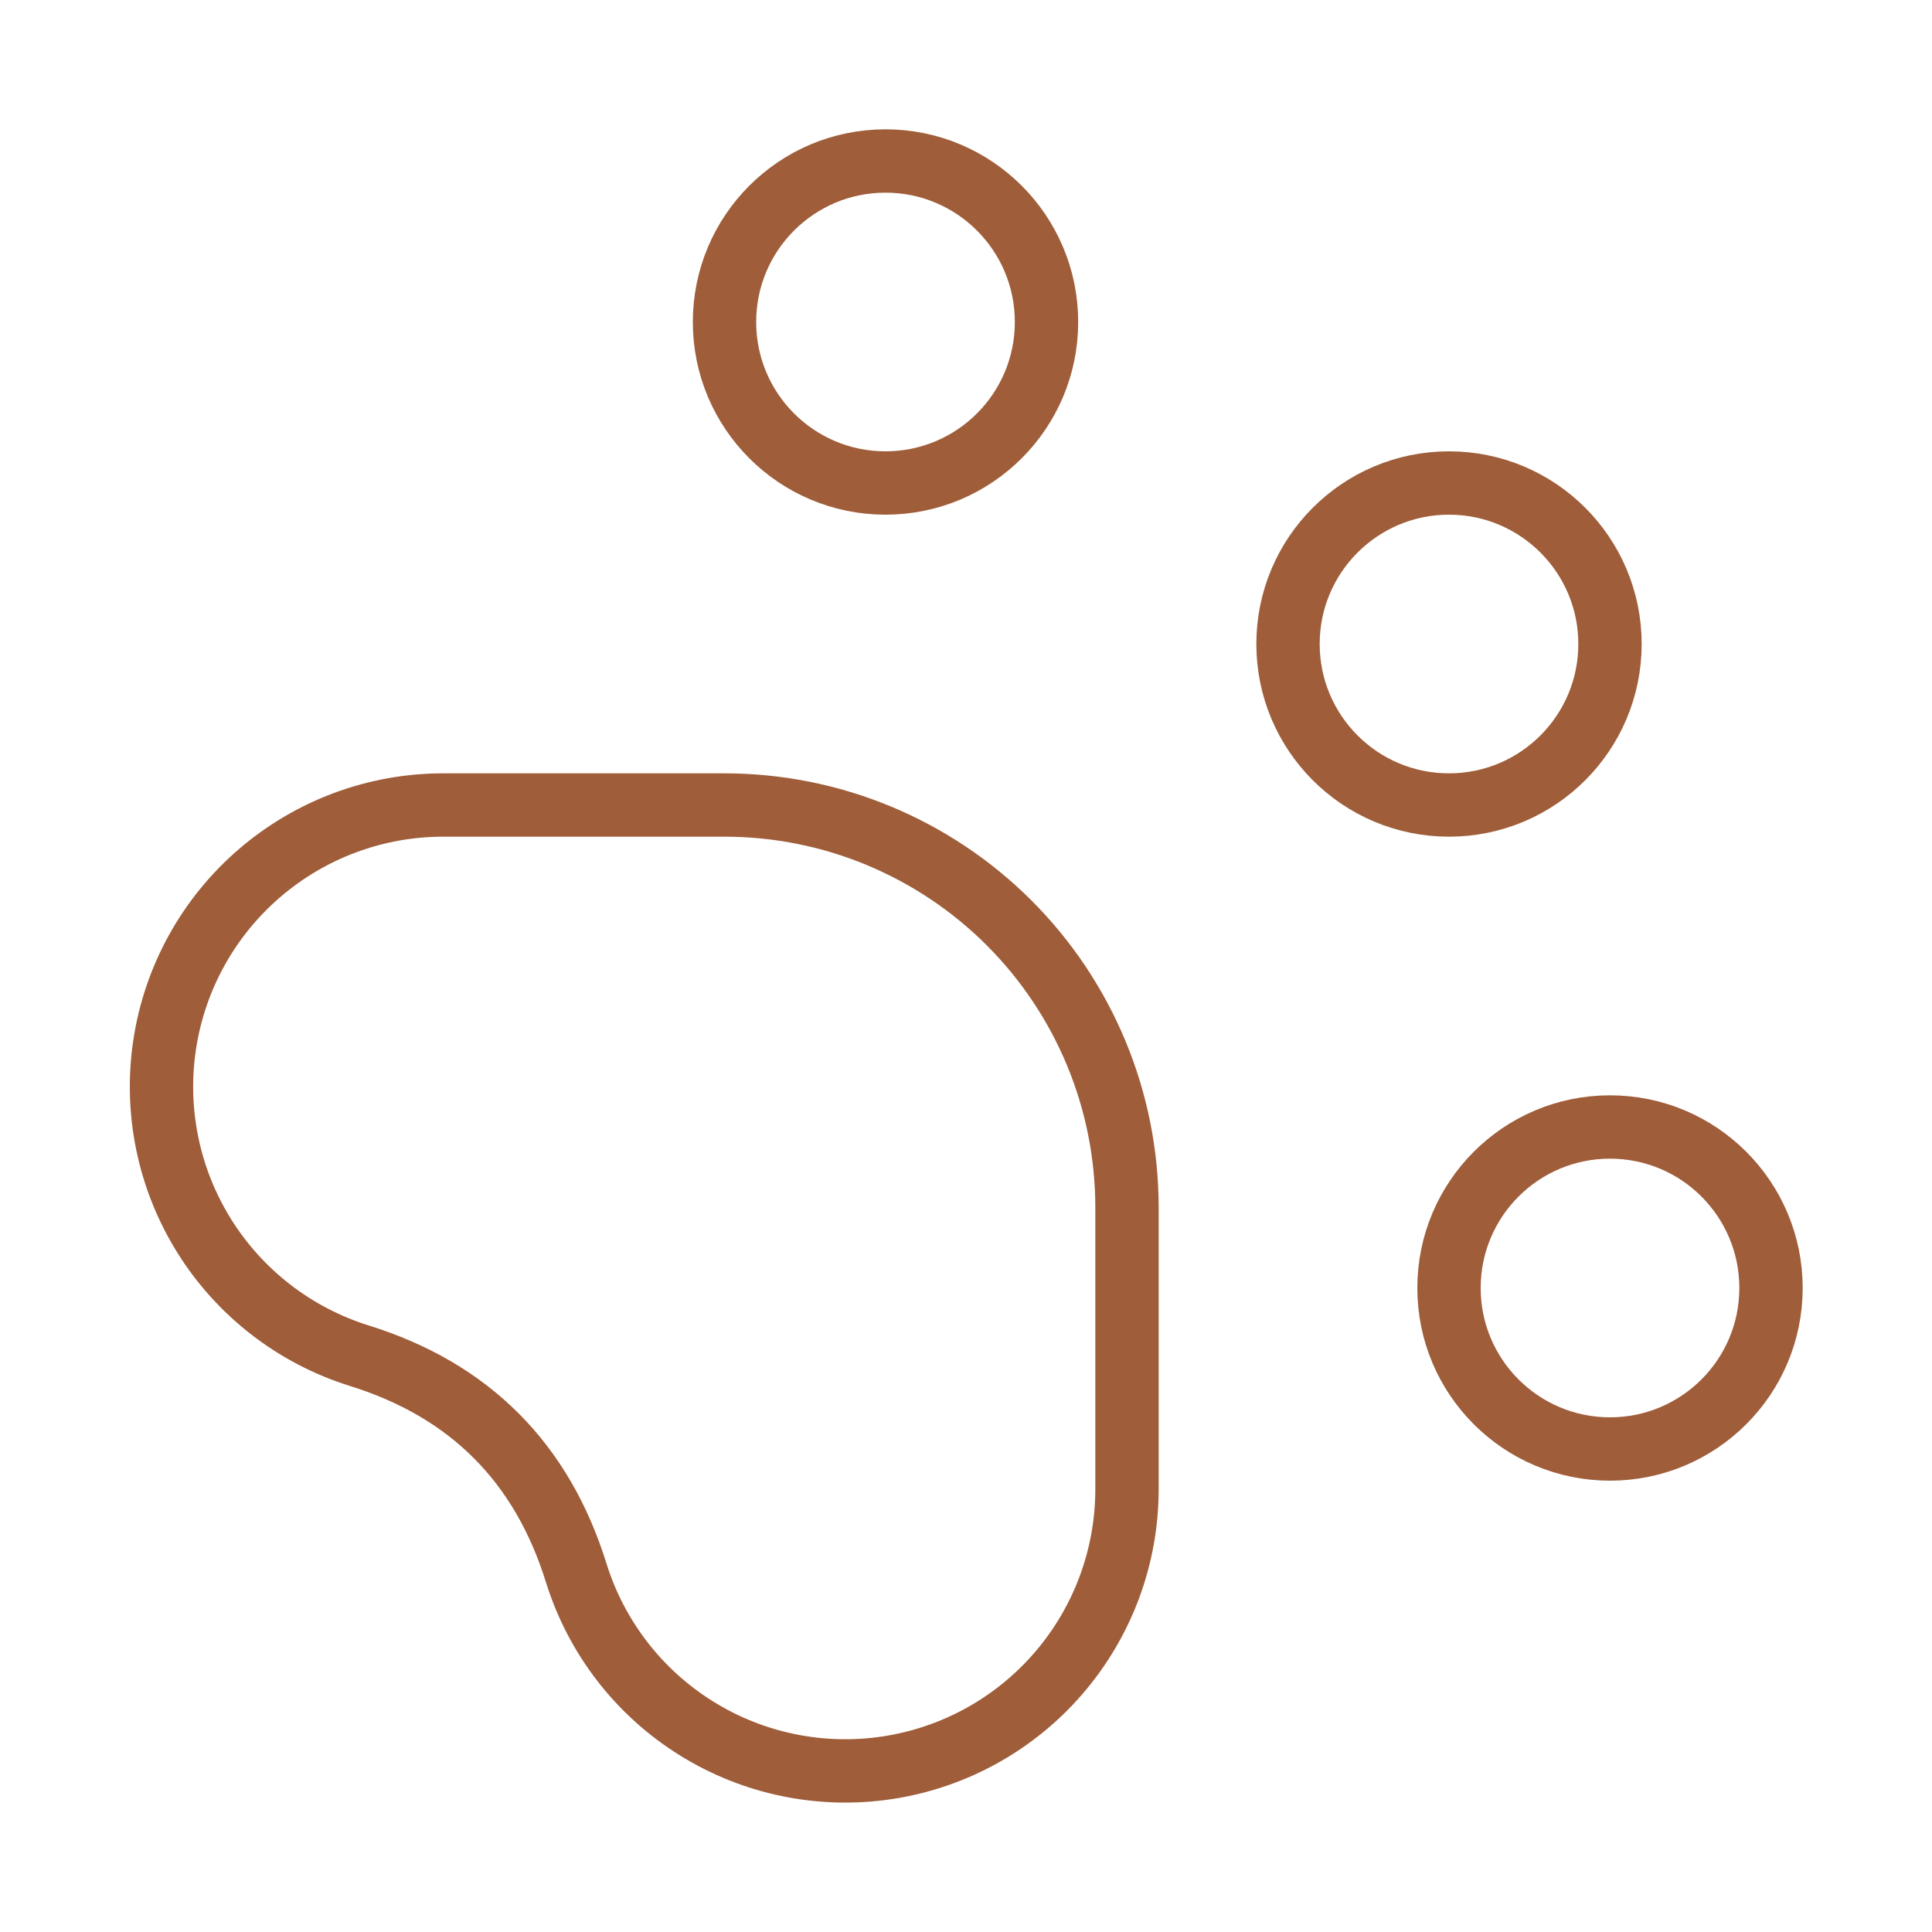
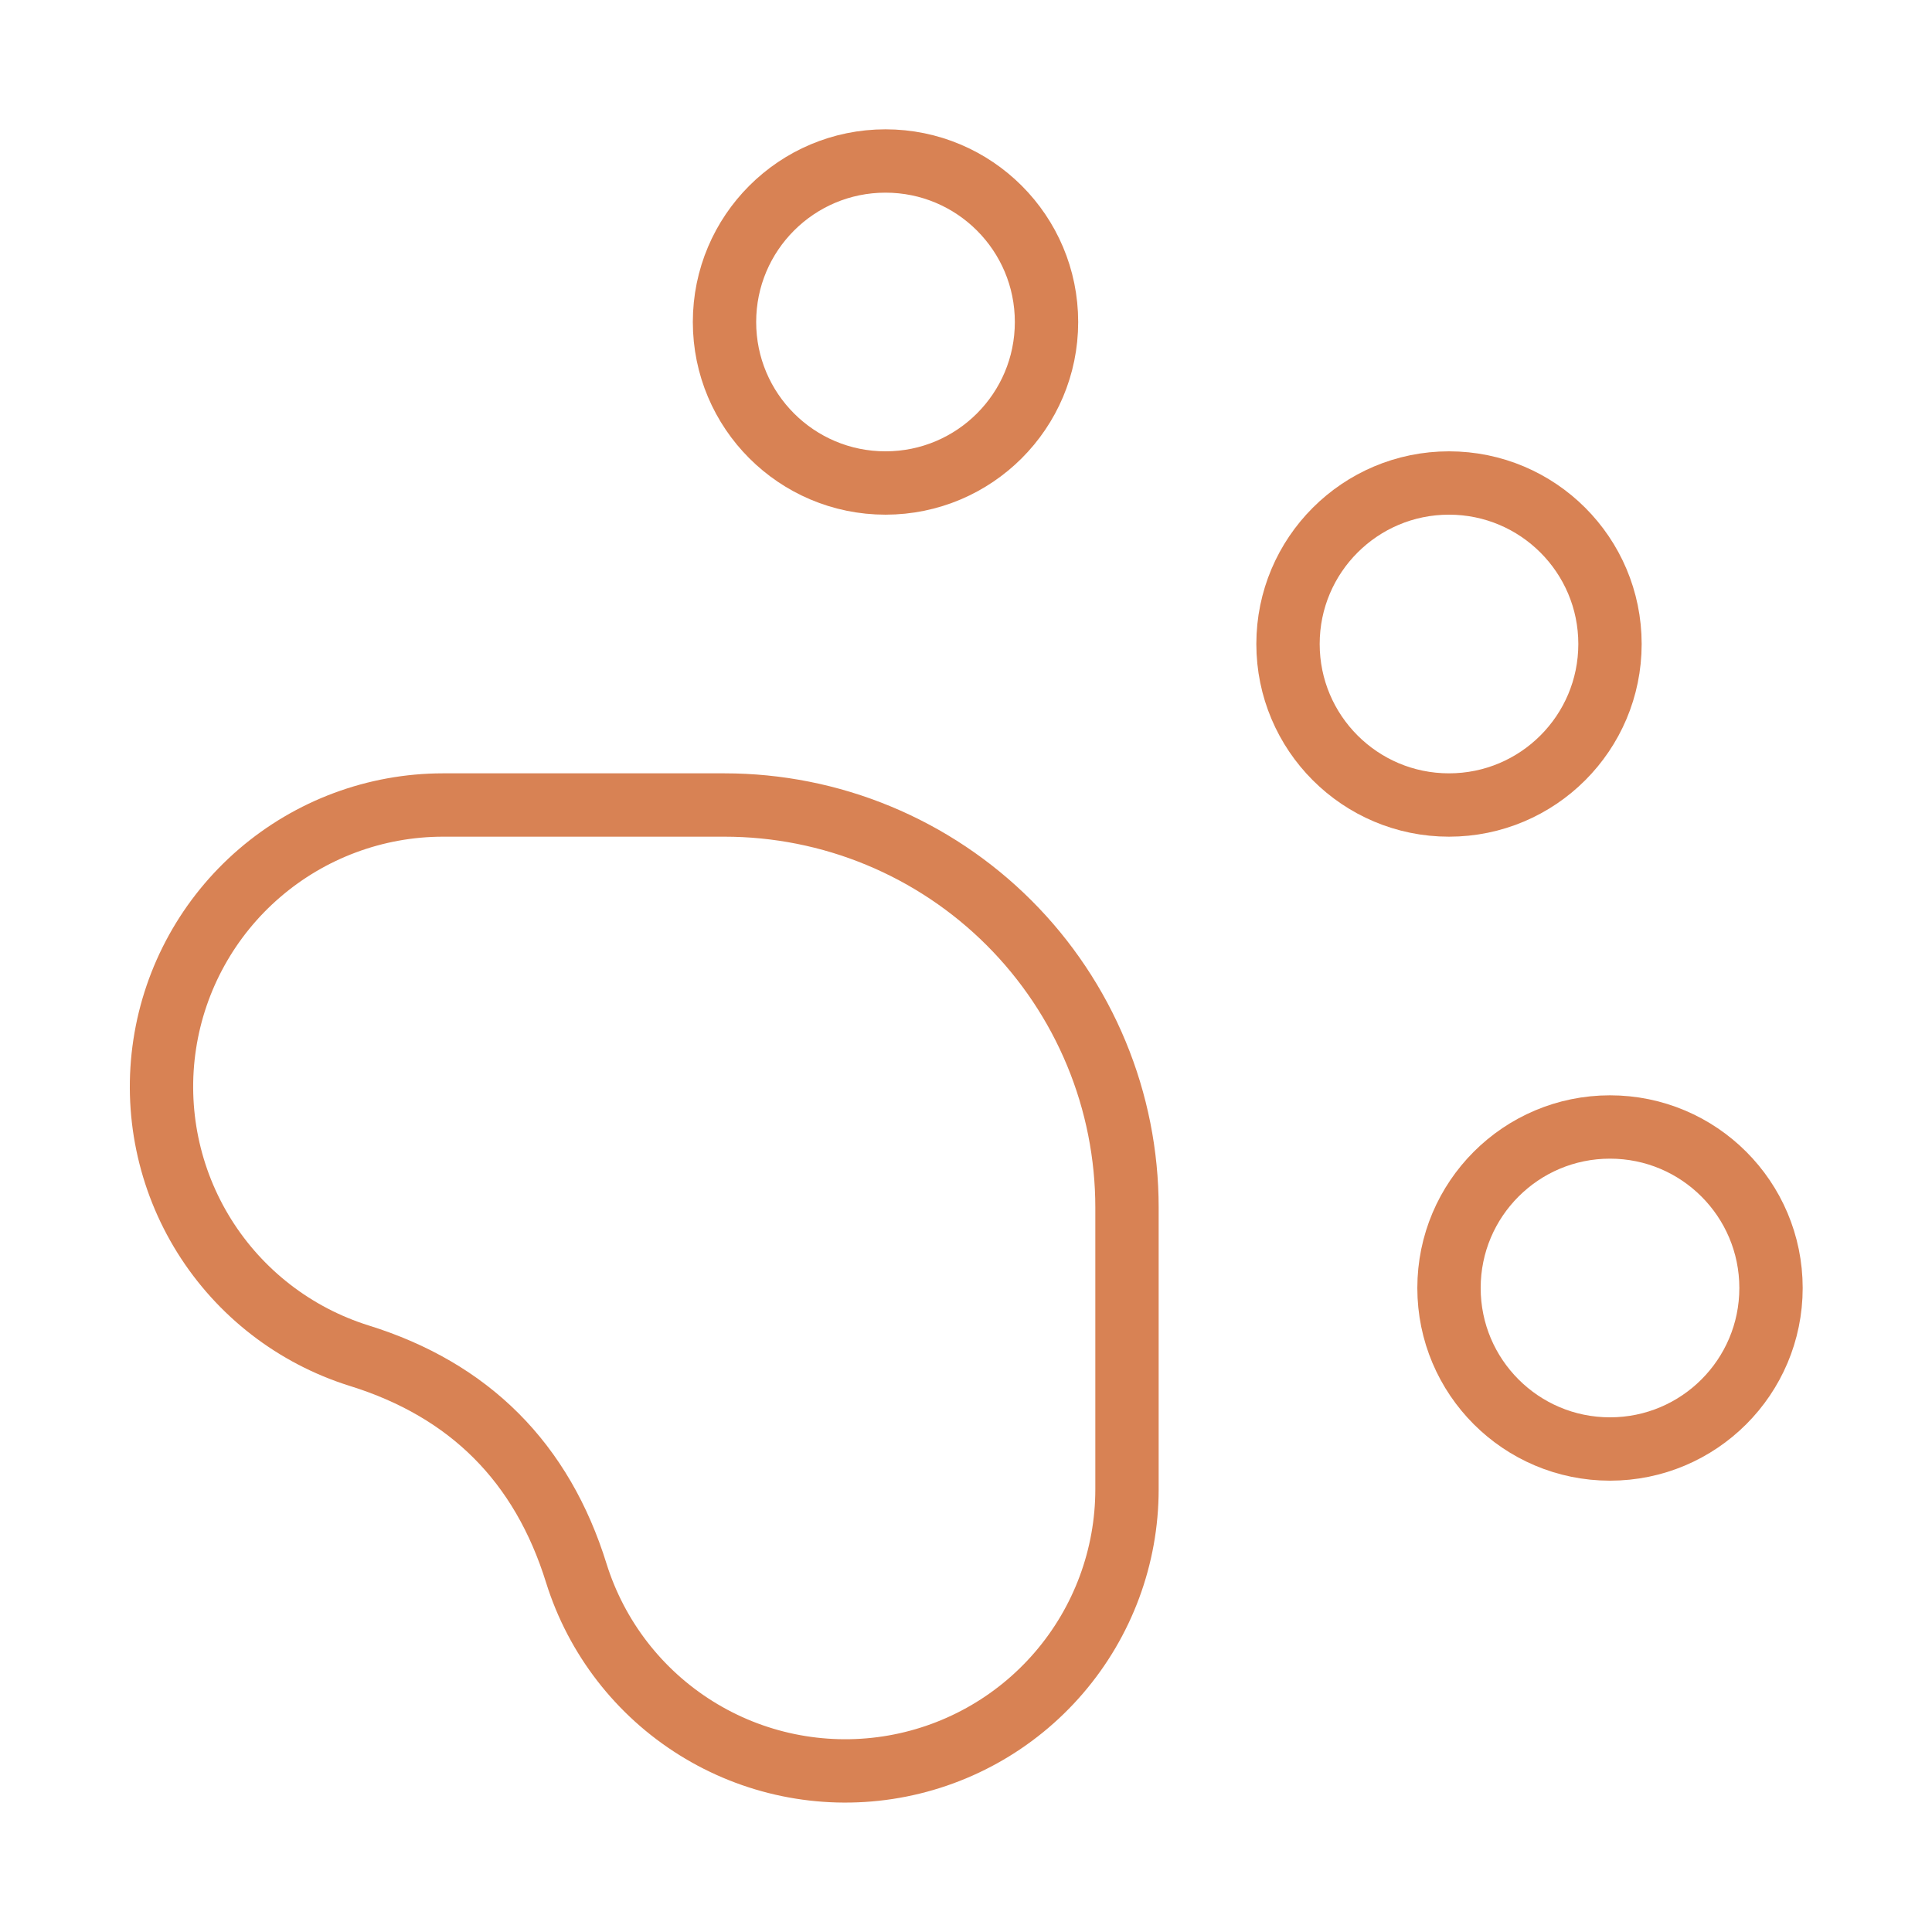
<svg xmlns="http://www.w3.org/2000/svg" width="61" height="61" viewBox="0 0 61 61" fill="none">
-   <path d="M27.958 15.25C30.766 15.25 33.042 12.974 33.042 10.167C33.042 7.359 30.766 5.083 27.958 5.083C25.151 5.083 22.875 7.359 22.875 10.167C22.875 12.974 25.151 15.25 27.958 15.25Z" stroke="#9F5D39" stroke-width="2" stroke-linecap="round" stroke-linejoin="round" />
-   <path d="M45.75 25.417C48.557 25.417 50.833 23.141 50.833 20.333C50.833 17.526 48.557 15.25 45.75 15.25C42.943 15.25 40.667 17.526 40.667 20.333C40.667 23.141 42.943 25.417 45.75 25.417Z" stroke="#9F5D39" stroke-width="2" stroke-linecap="round" stroke-linejoin="round" />
-   <path d="M50.833 45.75C53.641 45.75 55.917 43.474 55.917 40.667C55.917 37.859 53.641 35.583 50.833 35.583C48.026 35.583 45.75 37.859 45.75 40.667C45.75 43.474 48.026 45.75 50.833 45.75Z" stroke="#9F5D39" stroke-width="2" stroke-linecap="round" stroke-linejoin="round" />
-   <path d="M22.875 25.417C24.544 25.417 26.196 25.745 27.738 26.384C29.28 27.023 30.681 27.959 31.861 29.139C33.041 30.319 33.977 31.72 34.616 33.262C35.255 34.803 35.583 36.456 35.583 38.125V47.021C35.583 49.147 34.821 51.202 33.435 52.815C32.05 54.428 30.133 55.491 28.031 55.812C25.929 56.133 23.782 55.691 21.979 54.565C20.175 53.44 18.834 51.706 18.198 49.677C17.114 46.178 14.826 43.886 11.336 42.802C9.308 42.166 7.575 40.827 6.449 39.024C5.324 37.222 4.881 35.076 5.2 32.975C5.519 30.875 6.58 28.957 8.191 27.571C9.801 26.185 11.854 25.42 13.979 25.417H22.875Z" stroke="#9F5D39" stroke-width="2" stroke-linecap="round" stroke-linejoin="round" />
+   <path d="M27.958 15.25C30.766 15.25 33.042 12.974 33.042 10.167C33.042 7.359 30.766 5.083 27.958 5.083C25.151 5.083 22.875 7.359 22.875 10.167C22.875 12.974 25.151 15.25 27.958 15.25Z" stroke="#d88254" stroke-width="2" stroke-linecap="round" stroke-linejoin="round" />
+   <path d="M45.75 25.417C48.557 25.417 50.833 23.141 50.833 20.333C50.833 17.526 48.557 15.25 45.75 15.25C42.943 15.25 40.667 17.526 40.667 20.333C40.667 23.141 42.943 25.417 45.75 25.417Z" stroke="#d88254" stroke-width="2" stroke-linecap="round" stroke-linejoin="round" />
+   <path d="M50.833 45.75C53.641 45.75 55.917 43.474 55.917 40.667C55.917 37.859 53.641 35.583 50.833 35.583C48.026 35.583 45.75 37.859 45.75 40.667C45.75 43.474 48.026 45.75 50.833 45.75Z" stroke="#d88254" stroke-width="2" stroke-linecap="round" stroke-linejoin="round" />
+   <path d="M22.875 25.417C24.544 25.417 26.196 25.745 27.738 26.384C29.28 27.023 30.681 27.959 31.861 29.139C33.041 30.319 33.977 31.72 34.616 33.262C35.255 34.803 35.583 36.456 35.583 38.125V47.021C35.583 49.147 34.821 51.202 33.435 52.815C32.05 54.428 30.133 55.491 28.031 55.812C25.929 56.133 23.782 55.691 21.979 54.565C20.175 53.44 18.834 51.706 18.198 49.677C17.114 46.178 14.826 43.886 11.336 42.802C9.308 42.166 7.575 40.827 6.449 39.024C5.324 37.222 4.881 35.076 5.2 32.975C5.519 30.875 6.58 28.957 8.191 27.571C9.801 26.185 11.854 25.42 13.979 25.417H22.875Z" stroke="#d88254" stroke-width="2" stroke-linecap="round" stroke-linejoin="round" />
</svg>
